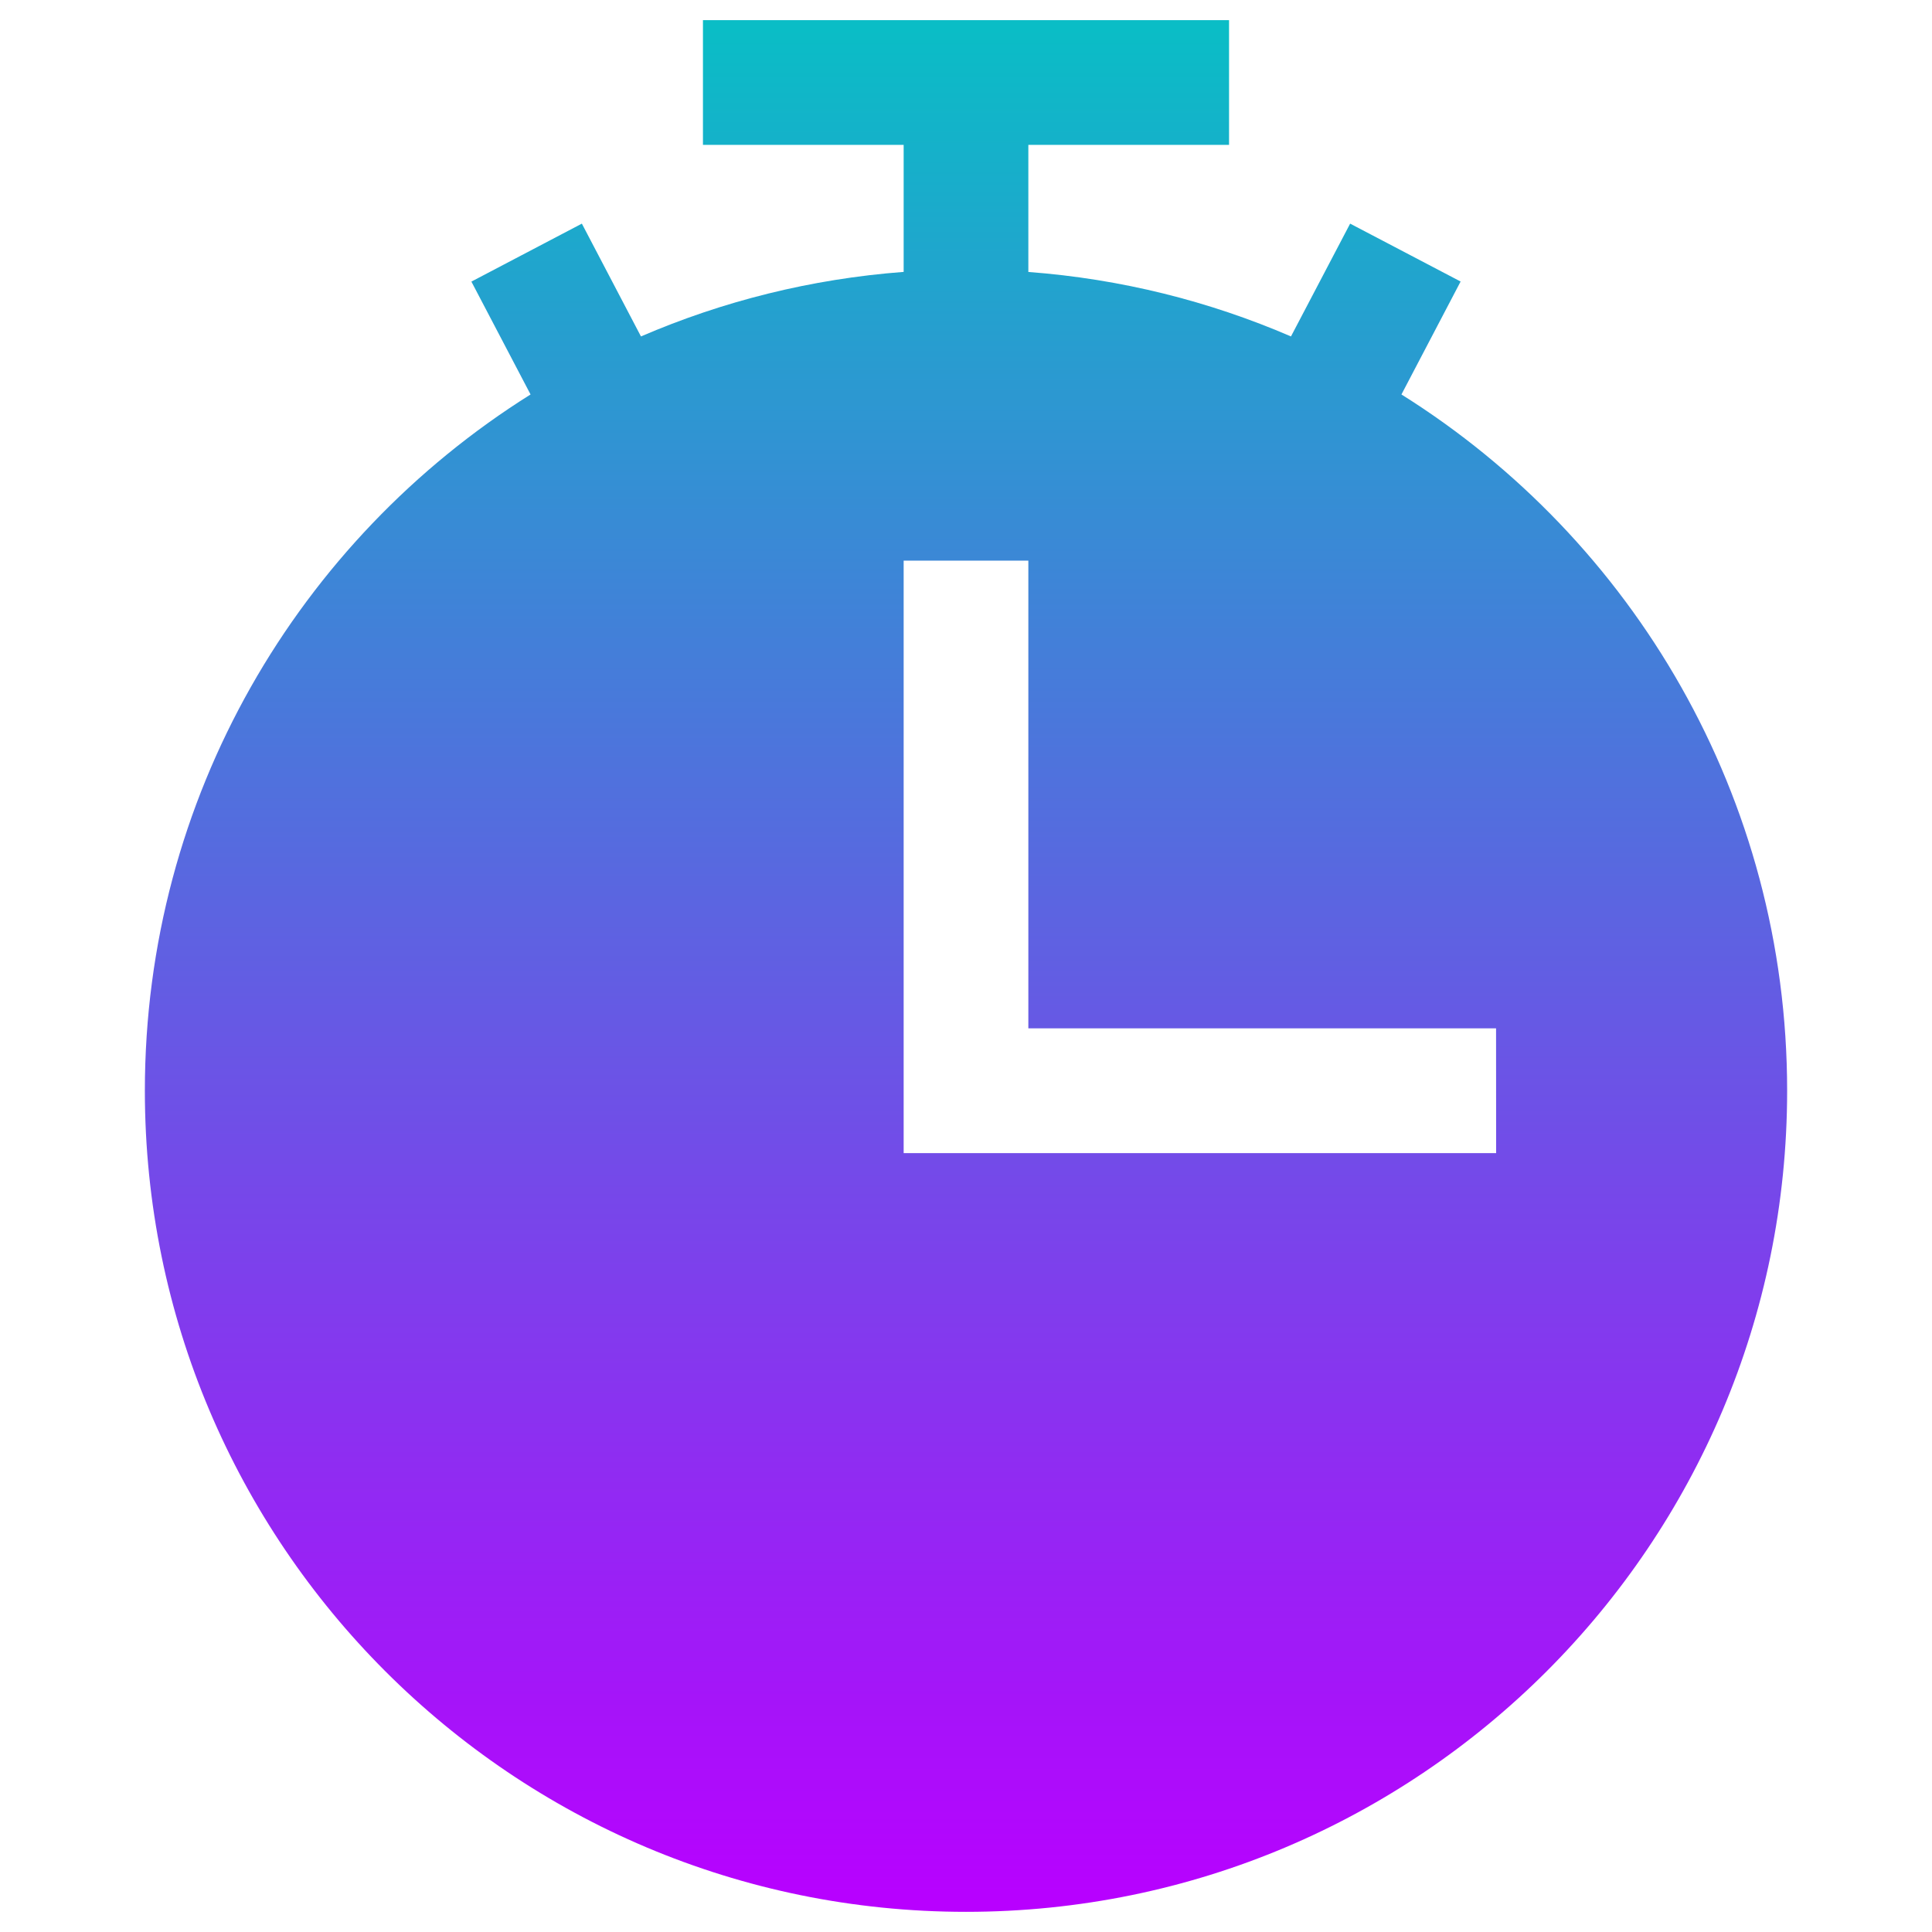
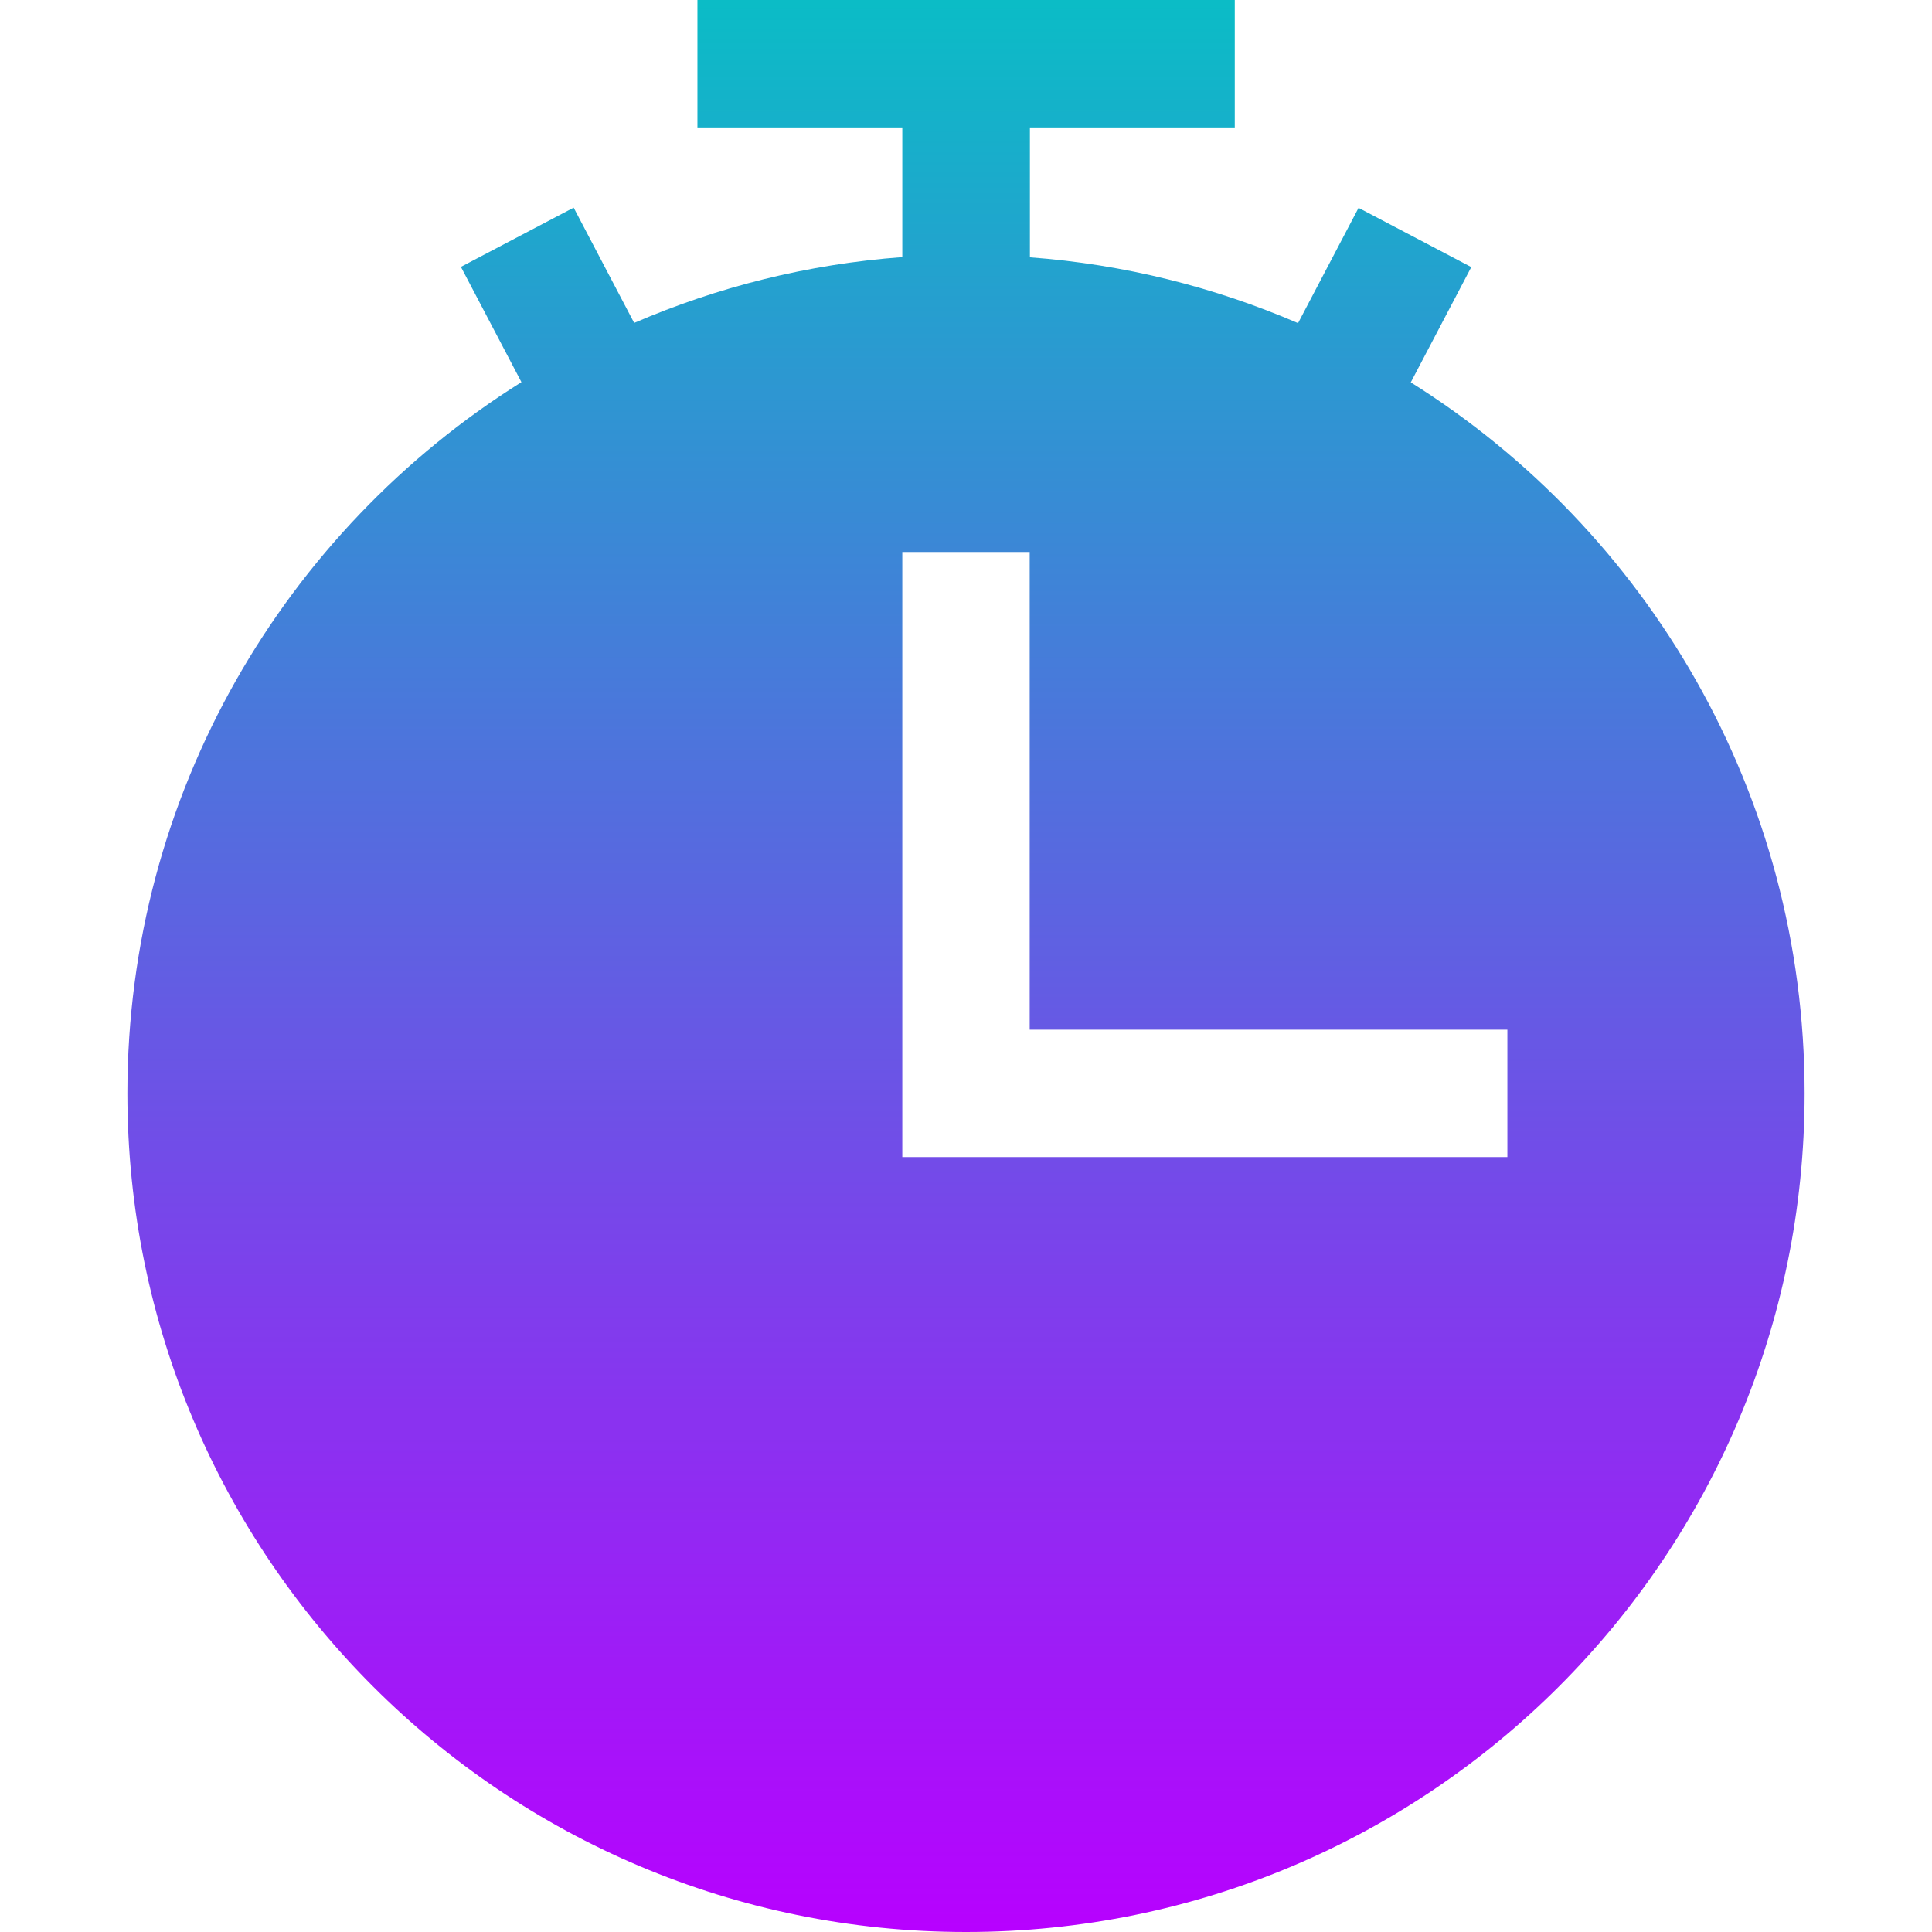
- <svg xmlns="http://www.w3.org/2000/svg" fill="#000000" height="48" width="48" version="1.1" id="Layer_1" viewBox="0 0 27.3 27.3" xml:space="preserve">
-   <defs id="defs7">
+ <svg xmlns="http://www.w3.org/2000/svg" fill="#000000" height="16" width="16" version="1.1" id="Layer_1" viewBox="0 0 9.1 9.1" xml:space="preserve">
+   <defs>
    <style id="current-color-scheme" type="text/css">
-       .ColorScheme-Text { color: #0abdc6; } .ColorScheme-Highlight { color:#5294e2; }
-      </style>
+    .ColorScheme-Text { color: #0abdc6; } .ColorScheme-Highlight { color:#5294e2; }
+   </style>
    <linearGradient id="arrongin" x1="0%" x2="0%" y1="0%" y2="100%">
-       <stop offset="0%" style="stop-color:#dd9b44; stop-opacity:1" id="stop9192" />
-       <stop offset="100%" style="stop-color:#ad6c16; stop-opacity:1" id="stop9194" />
+       <stop offset="0%" style="stop-color:#dd9b44; stop-opacity:1" />
+       <stop offset="100%" style="stop-color:#ad6c16; stop-opacity:1" />
    </linearGradient>
    <linearGradient id="aurora" x1="0%" x2="0%" y1="0%" y2="100%">
-       <stop offset="0%" style="stop-color:#09D4DF; stop-opacity:1" id="stop9197" />
-       <stop offset="100%" style="stop-color:#9269F4; stop-opacity:1" id="stop9199" />
+       <stop offset="0%" style="stop-color:#09D4DF; stop-opacity:1" />
+       <stop offset="100%" style="stop-color:#9269F4; stop-opacity:1" />
    </linearGradient>
    <linearGradient id="cyberneon" x1="0%" x2="0%" y1="0%" y2="100%">
-       <stop offset="0" style="stop-color:#0abdc6; stop-opacity:1" id="stop9202" />
-       <stop offset="1" style="stop-color:#ea00d9; stop-opacity:1" id="stop9204" />
+       <stop offset="0" style="stop-color:#0abdc6; stop-opacity:1" />
+       <stop offset="1" style="stop-color:#ea00d9; stop-opacity:1" />
    </linearGradient>
    <linearGradient id="fitdance" x1="0%" x2="0%" y1="0%" y2="100%">
-       <stop offset="0%" style="stop-color:#1AD6AB; stop-opacity:1" id="stop9207" />
-       <stop offset="100%" style="stop-color:#329DB6; stop-opacity:1" id="stop9209" />
+       <stop offset="0%" style="stop-color:#1AD6AB; stop-opacity:1" />
+       <stop offset="100%" style="stop-color:#329DB6; stop-opacity:1" />
    </linearGradient>
    <linearGradient id="oomox" x1="0%" x2="0%" y1="0%" y2="100%">
-       <stop offset="0%" style="stop-color:#0abdc6; stop-opacity:1" id="stop9212" />
-       <stop offset="100%" style="stop-color:#b800ff; stop-opacity:1" id="stop9214" />
+       <stop offset="0%" style="stop-color:#0abdc6; stop-opacity:1" />
+       <stop offset="100%" style="stop-color:#b800ff; stop-opacity:1" />
    </linearGradient>
    <linearGradient id="rainblue" x1="0%" x2="0%" y1="0%" y2="100%">
-       <stop offset="0%" style="stop-color:#00F260; stop-opacity:1" id="stop9217" />
-       <stop offset="100%" style="stop-color:#0575E6; stop-opacity:1" id="stop9219" />
+       <stop offset="0%" style="stop-color:#00F260; stop-opacity:1" />
+       <stop offset="100%" style="stop-color:#0575E6; stop-opacity:1" />
    </linearGradient>
    <linearGradient id="sunrise" x1="0%" x2="0%" y1="0%" y2="100%">
-       <stop offset="0%" style="stop-color: #FF8501; stop-opacity:1" id="stop9222" />
-       <stop offset="100%" style="stop-color: #FFCB01; stop-opacity:1" id="stop9224" />
+       <stop offset="0%" style="stop-color: #FF8501; stop-opacity:1" />
+       <stop offset="100%" style="stop-color: #FFCB01; stop-opacity:1" />
    </linearGradient>
    <linearGradient id="telinkrin" x1="0%" x2="0%" y1="0%" y2="100%">
-       <stop offset="0%" style="stop-color: #b2ced6; stop-opacity:1" id="stop9227" />
-       <stop offset="100%" style="stop-color: #6da5b7; stop-opacity:1" id="stop9229" />
+       <stop offset="0%" style="stop-color: #b2ced6; stop-opacity:1" />
+       <stop offset="100%" style="stop-color: #6da5b7; stop-opacity:1" />
    </linearGradient>
    <linearGradient id="60spsycho" x1="0%" x2="0%" y1="0%" y2="100%">
-       <stop offset="0%" style="stop-color: #df5940; stop-opacity:1" id="stop9232" />
-       <stop offset="25%" style="stop-color: #d8d15f; stop-opacity:1" id="stop9234" />
-       <stop offset="50%" style="stop-color: #e9882a; stop-opacity:1" id="stop9236" />
-       <stop offset="100%" style="stop-color: #279362; stop-opacity:1" id="stop9238" />
+       <stop offset="0%" style="stop-color: #df5940; stop-opacity:1" />
+       <stop offset="25%" style="stop-color: #d8d15f; stop-opacity:1" />
+       <stop offset="50%" style="stop-color: #e9882a; stop-opacity:1" />
+       <stop offset="100%" style="stop-color: #279362; stop-opacity:1" />
    </linearGradient>
    <linearGradient id="90ssummer" x1="0%" x2="0%" y1="0%" y2="100%">
-       <stop offset="0%" style="stop-color: #f618c7; stop-opacity:1" id="stop9241" />
-       <stop offset="20%" style="stop-color: #94ffab; stop-opacity:1" id="stop9243" />
-       <stop offset="50%" style="stop-color: #fbfd54; stop-opacity:1" id="stop9245" />
-       <stop offset="100%" style="stop-color: #0f83ae; stop-opacity:1" id="stop9247" />
+       <stop offset="0%" style="stop-color: #f618c7; stop-opacity:1" />
+       <stop offset="20%" style="stop-color: #94ffab; stop-opacity:1" />
+       <stop offset="50%" style="stop-color: #fbfd54; stop-opacity:1" />
+       <stop offset="100%" style="stop-color: #0f83ae; stop-opacity:1" />
    </linearGradient>
  </defs>
-   <path d="m 19.803,5.574 0.836,-1.596 -1.561,-0.818 -0.836,1.594 C 17.09,4.257 15.841,3.941 14.531,3.843 V 2.047 h 2.836 v -1.762 H 9.933 v 1.762 H 12.769 V 3.842 C 11.459,3.941 10.21,4.257 9.057,4.754 L 8.222,3.16 6.661,3.979 7.497,5.574 C 4.224,7.626 2.047,11.265 2.047,15.412 c 0,6.408 5.195,11.603 11.603,11.603 6.408,0 11.603,-5.195 11.603,-11.603 0,-4.148 -2.177,-7.787 -5.45,-9.838 z M 21.141,16.294 H 12.769 V 7.922 h 1.762 V 14.531 h 6.609 z" id="path2" class="ColorScheme-Text" style="stroke-width:0.059;fill-opacity:1.0;fill:url(#oomox)" />
+   <path d="m 6.645,1.801 0.285,-0.543 -0.531,-0.279 -0.285,0.543 c -0.392,-0.169 -0.818,-0.277 -1.263,-0.31 V 0.6 h 0.965 V 0 h -2.531 v 0.6 h 0.965 V 1.211 c -0.446,0.033 -0.871,0.141 -1.263,0.31 l -0.285,-0.543 -0.531,0.279 0.285,0.543 C 1.341,2.499 0.6,3.738 0.6,5.15 0.6,7.332 2.368,9.1 4.55,9.1 c 2.182,0 3.95,-1.768 3.95,-3.95 0,-1.412 -0.741,-2.651 -1.855,-3.349 z m 0.455,3.649 h -2.85 V 2.6 h 0.6 v 2.25 h 2.25 z" id="path2" class="ColorScheme-Text" style="fill:url(#oomox);fill-opacity:1;stroke-width:0.02" />
</svg>
